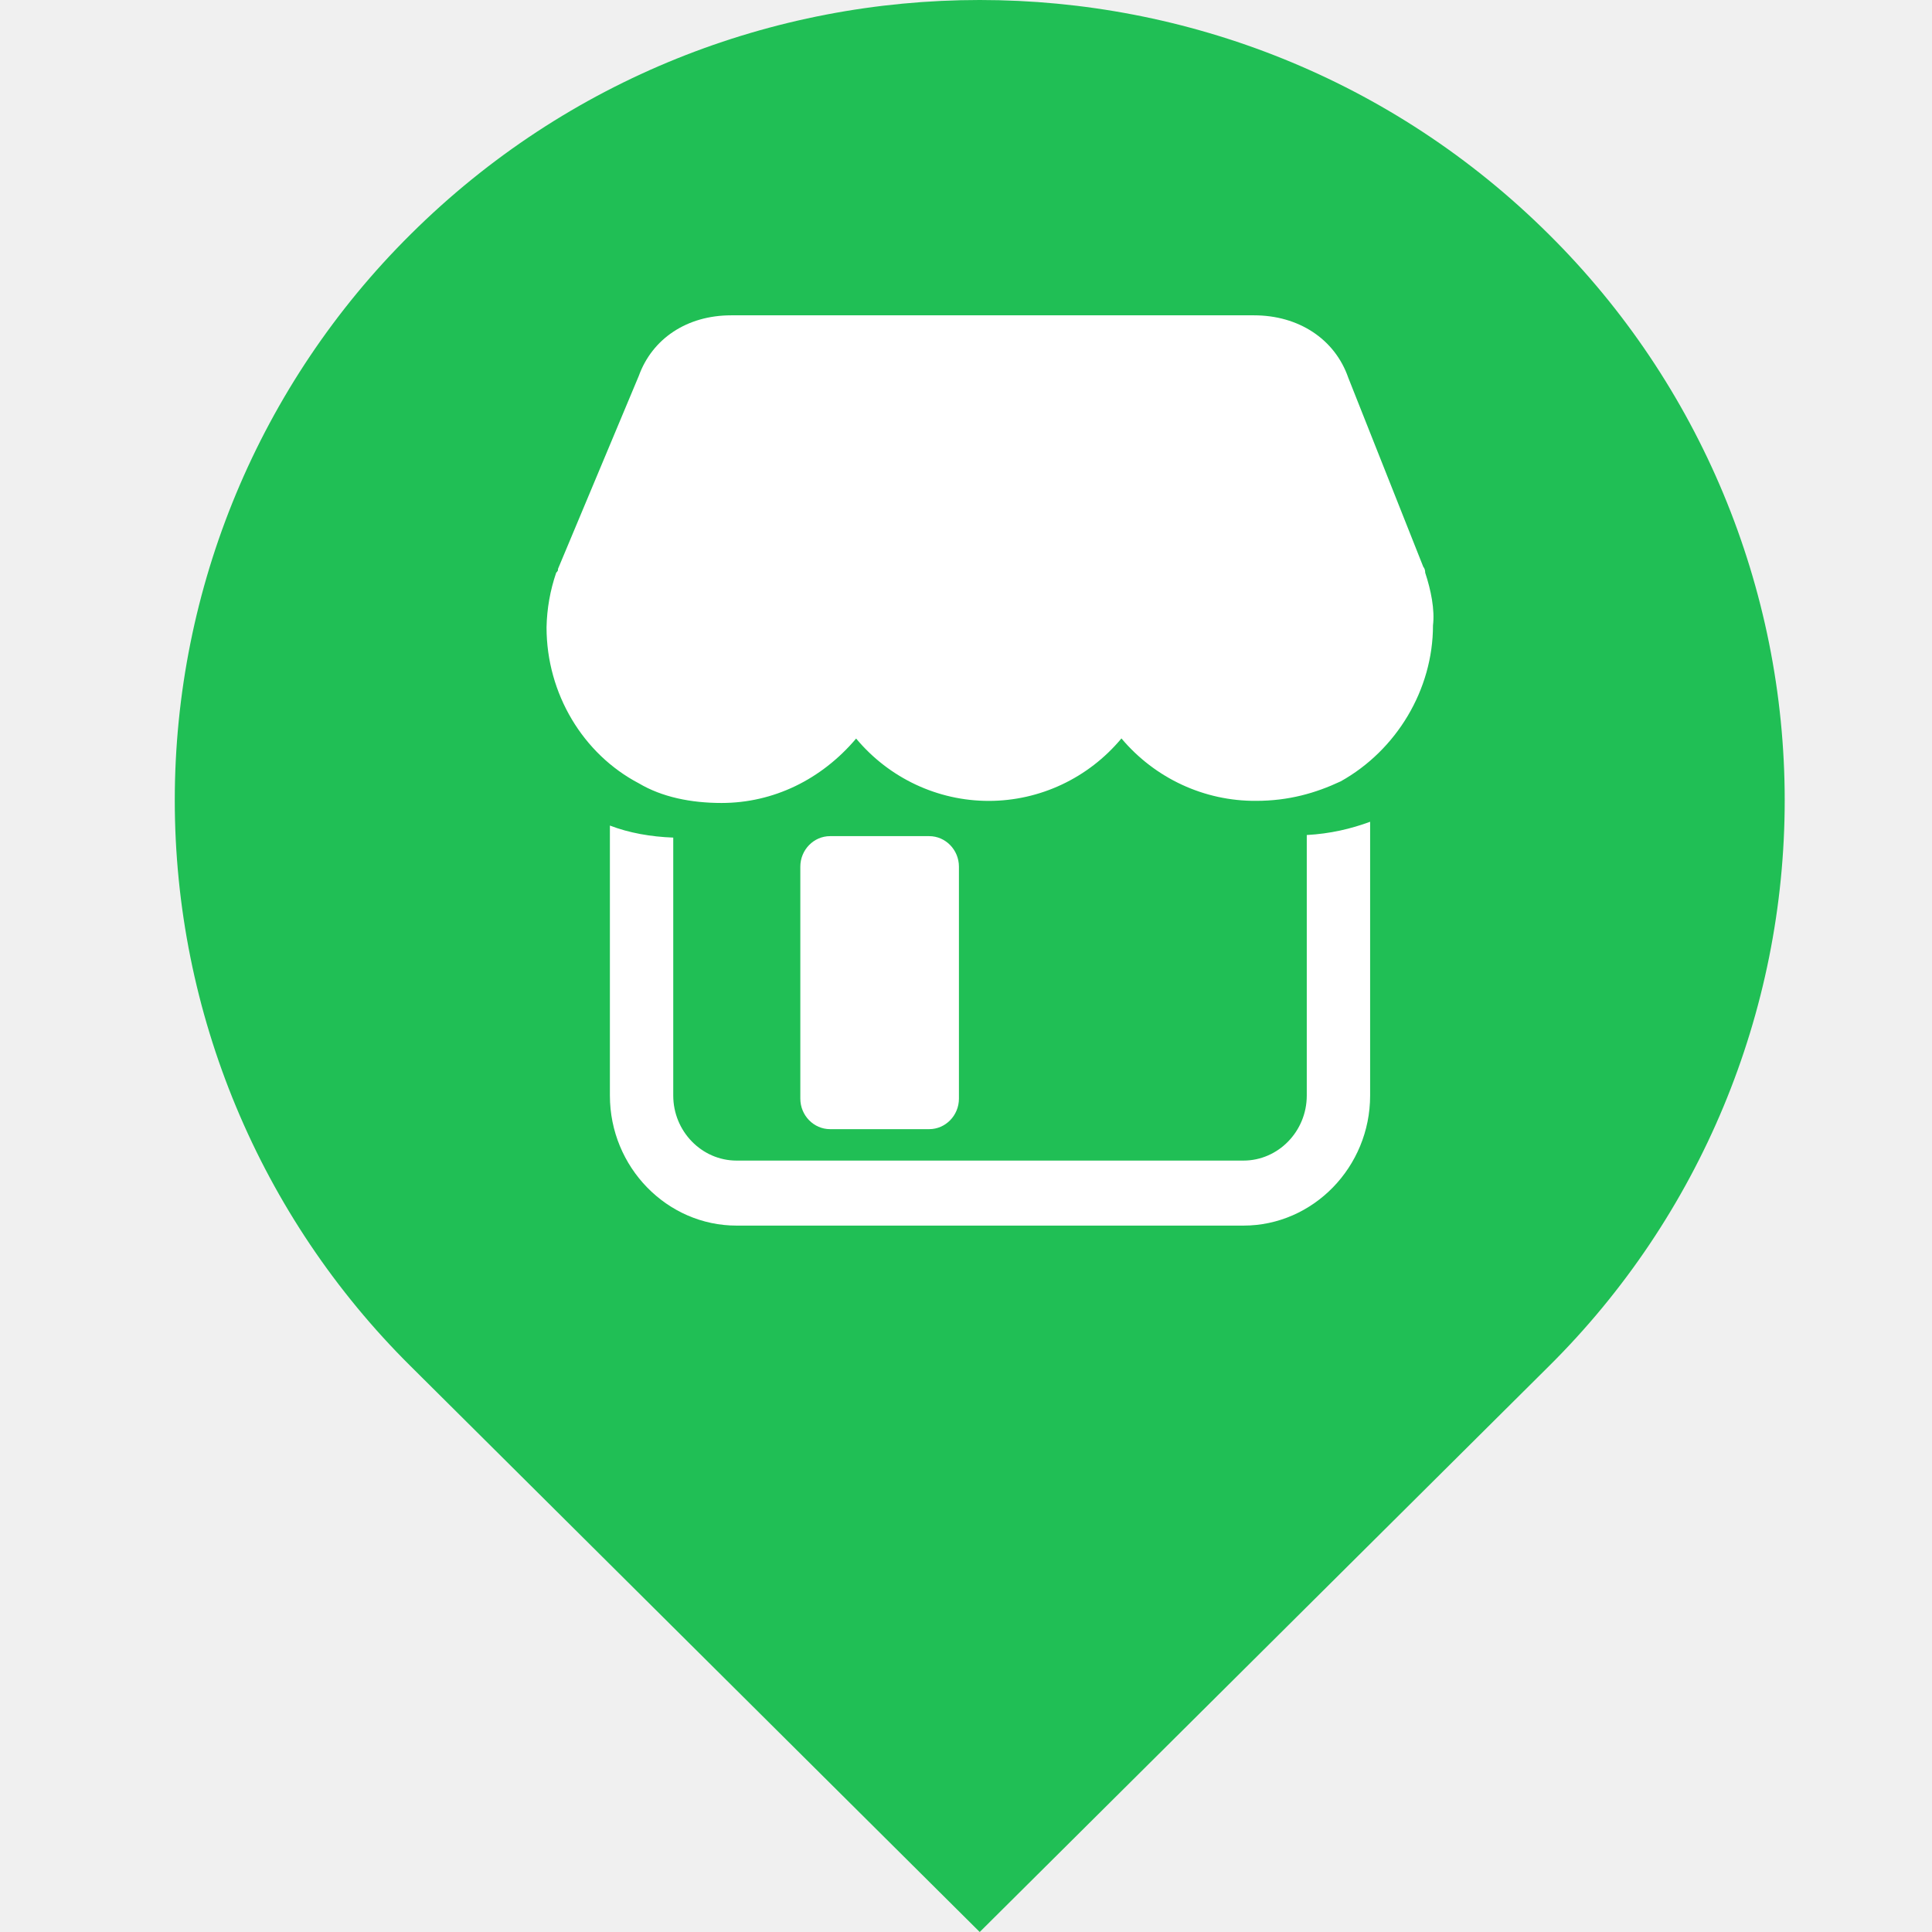
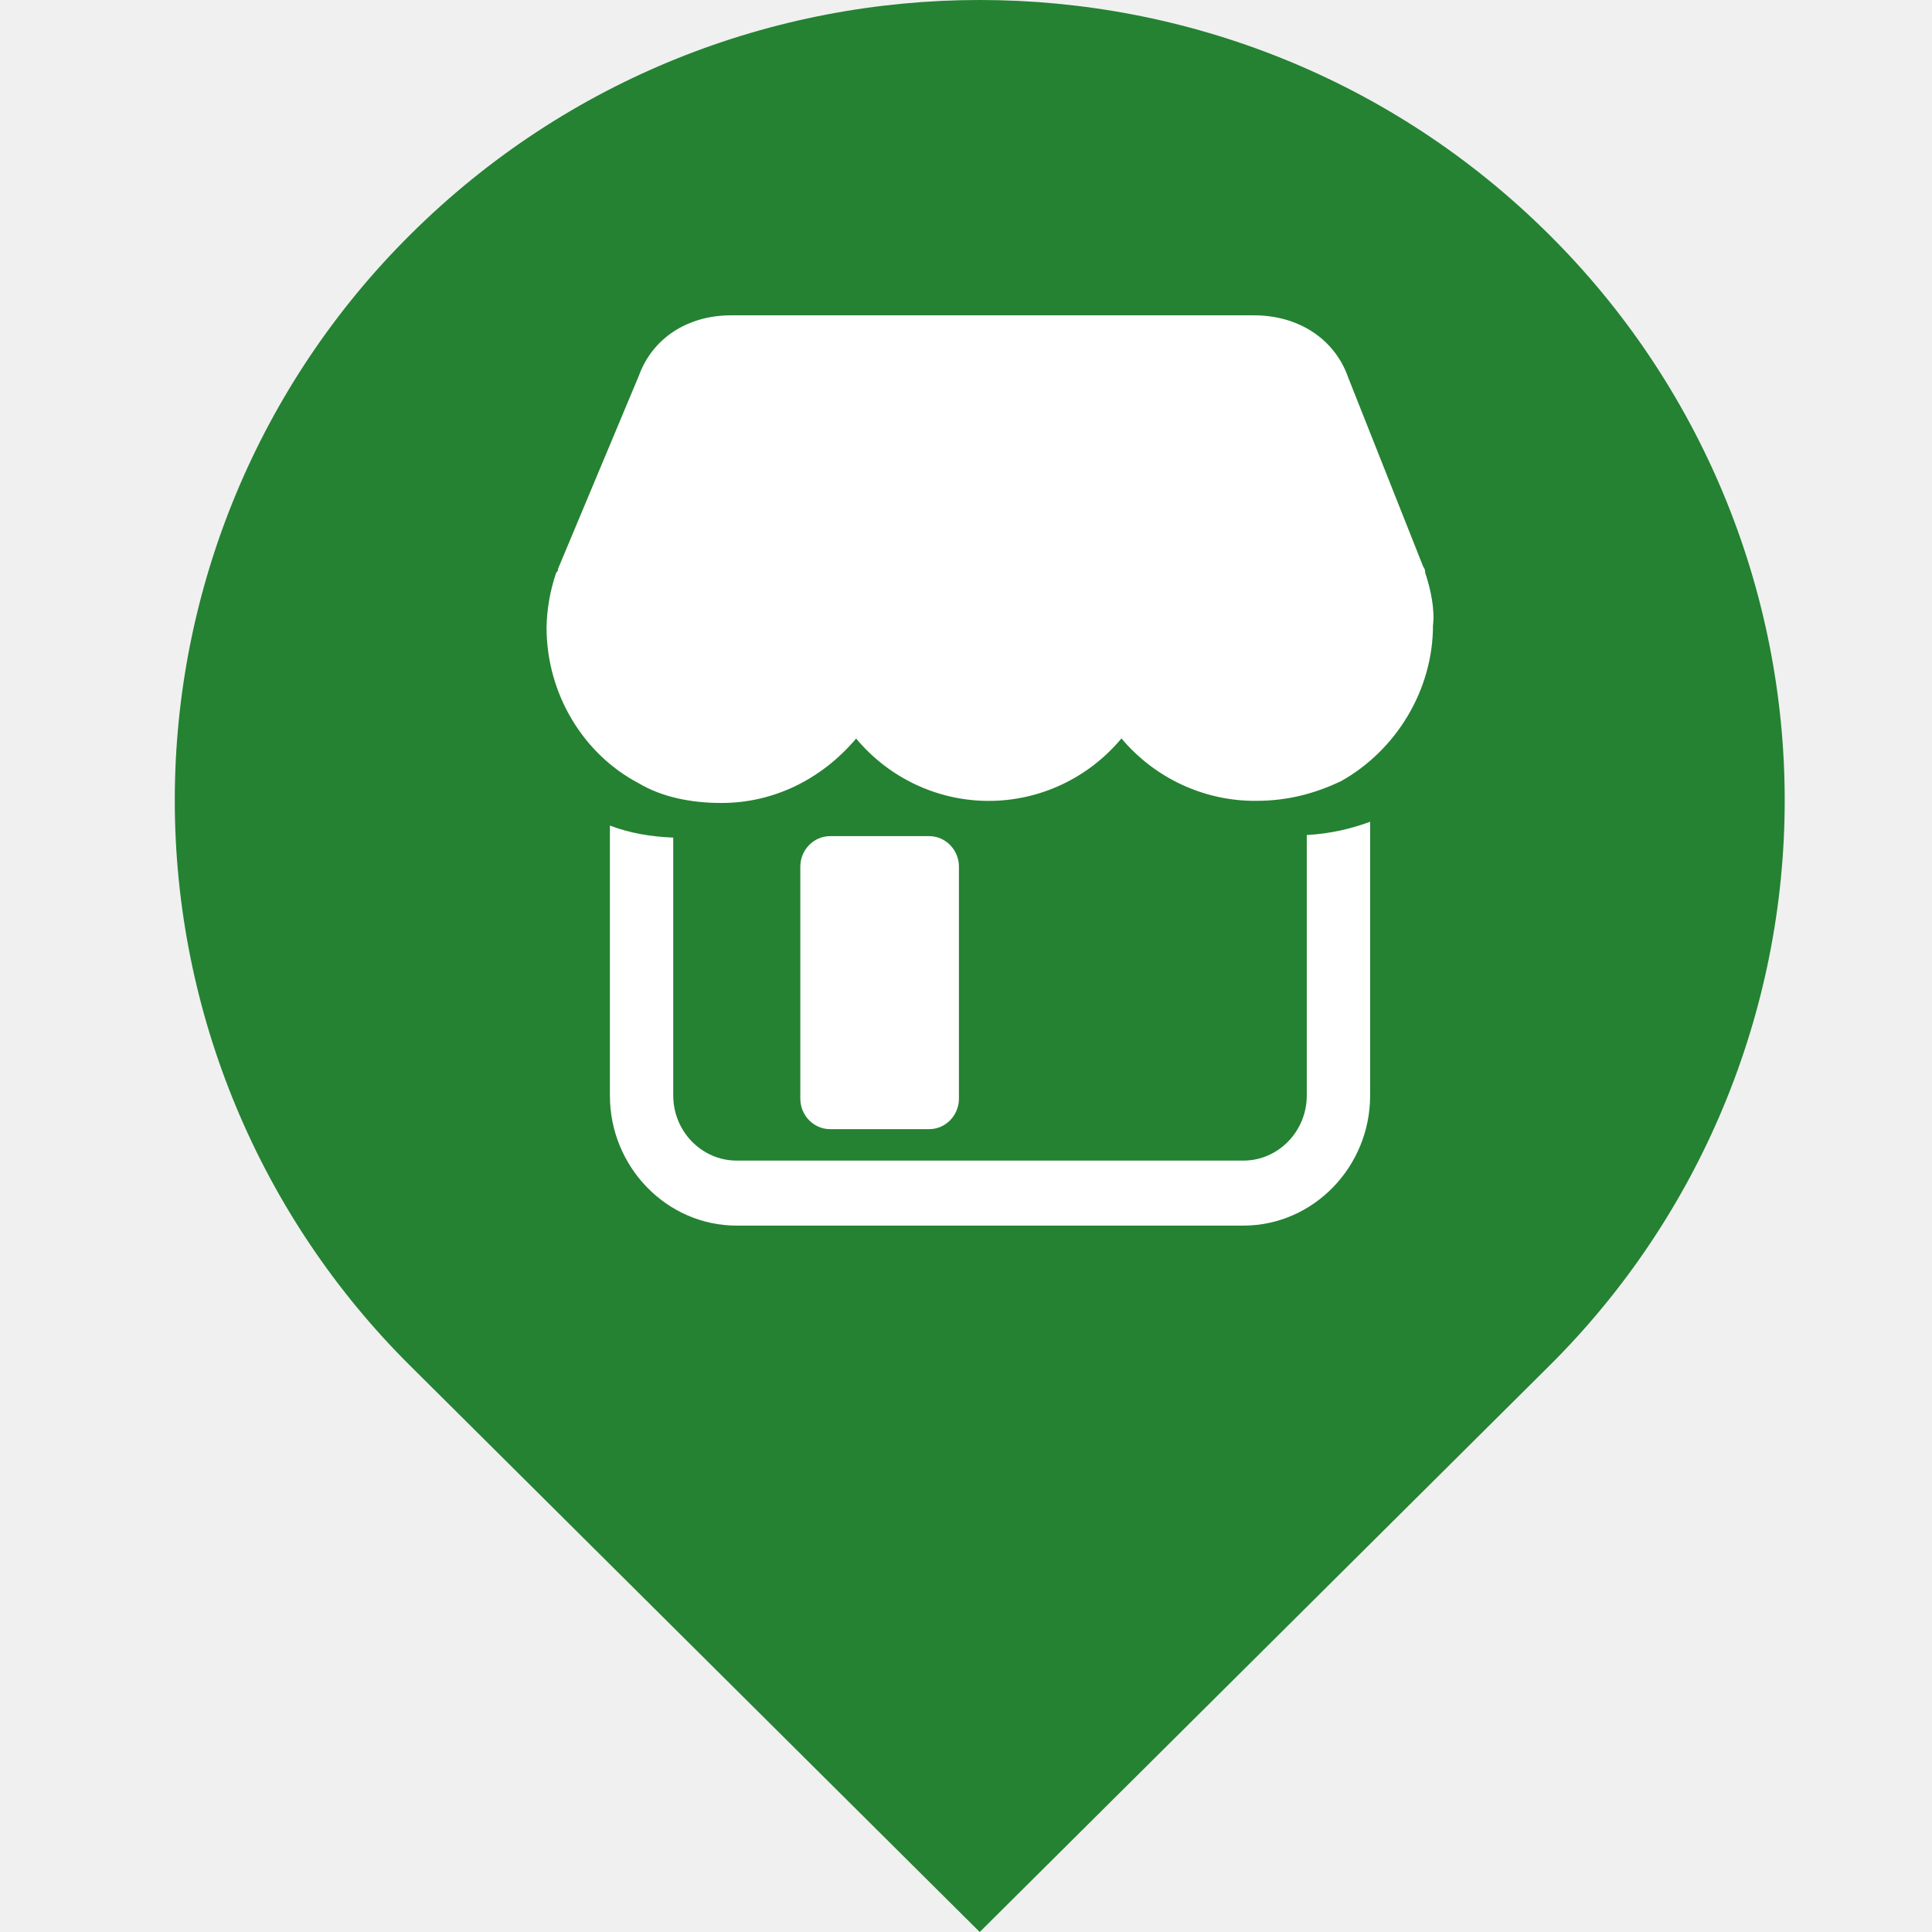
- <svg xmlns="http://www.w3.org/2000/svg" width="200" height="200" viewBox="0 0 1024 1024" fill="#20BF55">
+ <svg xmlns="http://www.w3.org/2000/svg" width="200" height="200" viewBox="0 0 1024 1024" fill="#248232">
  <g>
    <path id="7815" p-id="3377" d="m217.58,724.056a422.396,422.396 0 0 1 0,-599.802c166.612,-165.673 436.774,-165.673 603.386,0a422.396,422.396 0 0 1 0,599.844l-301.693,299.901l-301.693,-299.944z" />
    <g>
      <path fill="#FFFFFF" data-spm-anchor-id="a313x.7781069.0.i5" p-id="7816" d="m755.384,303.545c0,-2.112 -1.007,-3.097 -1.007,-3.097l-39.754,-100.226c-7.152,-20.666 -26.494,-33.092 -49.93,-33.092l-277.173,0c-23.433,0 -41.801,12.391 -48.92,32.037l-42.843,102.335c0,0.986 0,0.986 -0.974,2.077a90.512,92.895 0 0 0 -5.103,28.937c0,35.131 19.342,67.169 48.92,82.66c12.189,7.252 27.531,10.417 43.817,10.417c27.501,0 52.983,-12.426 71.351,-34.148c17.503,20.974 43.228,33.062 70.322,33.049c27.098,-0.013 52.811,-12.126 70.295,-33.115c17.807,21.16 43.917,33.268 71.348,33.089c17.359,0 31.597,-4.12 44.893,-10.346c29.545,-16.511 48.887,-48.549 48.887,-82.663c1.007,-8.271 -1.04,-18.586 -4.13,-27.914zm-62.769,139.033l0,138.092c0,18.955 -15.109,34.464 -33.577,34.464l-268.622,0c-18.468,0 -33.58,-15.51 -33.58,-34.464l0,-136.724c-11.984,-0.452 -23.412,-2.477 -33.577,-6.381l0,143.106c0,37.909 30.221,68.926 67.158,68.926l268.621,0c36.936,0 67.158,-31.017 67.158,-68.926l0,-145.12c-10.268,3.791 -21.234,6.342 -33.58,7.027z" />
      <path fill="#FFFFFF" data-spm-anchor-id="a313x.7781069.0.i6" p-id="7817" d="m492.492,598.475l-52.542,0c-8.669,0 -15.762,-7.28 -15.762,-16.177l0,-122.949c0,-8.898 7.093,-16.177 15.762,-16.177l52.542,0c8.669,0 15.762,7.28 15.762,16.177l0,122.949c0,8.898 -7.093,16.177 -15.762,16.177z" />
    </g>
  </g>
</svg>
